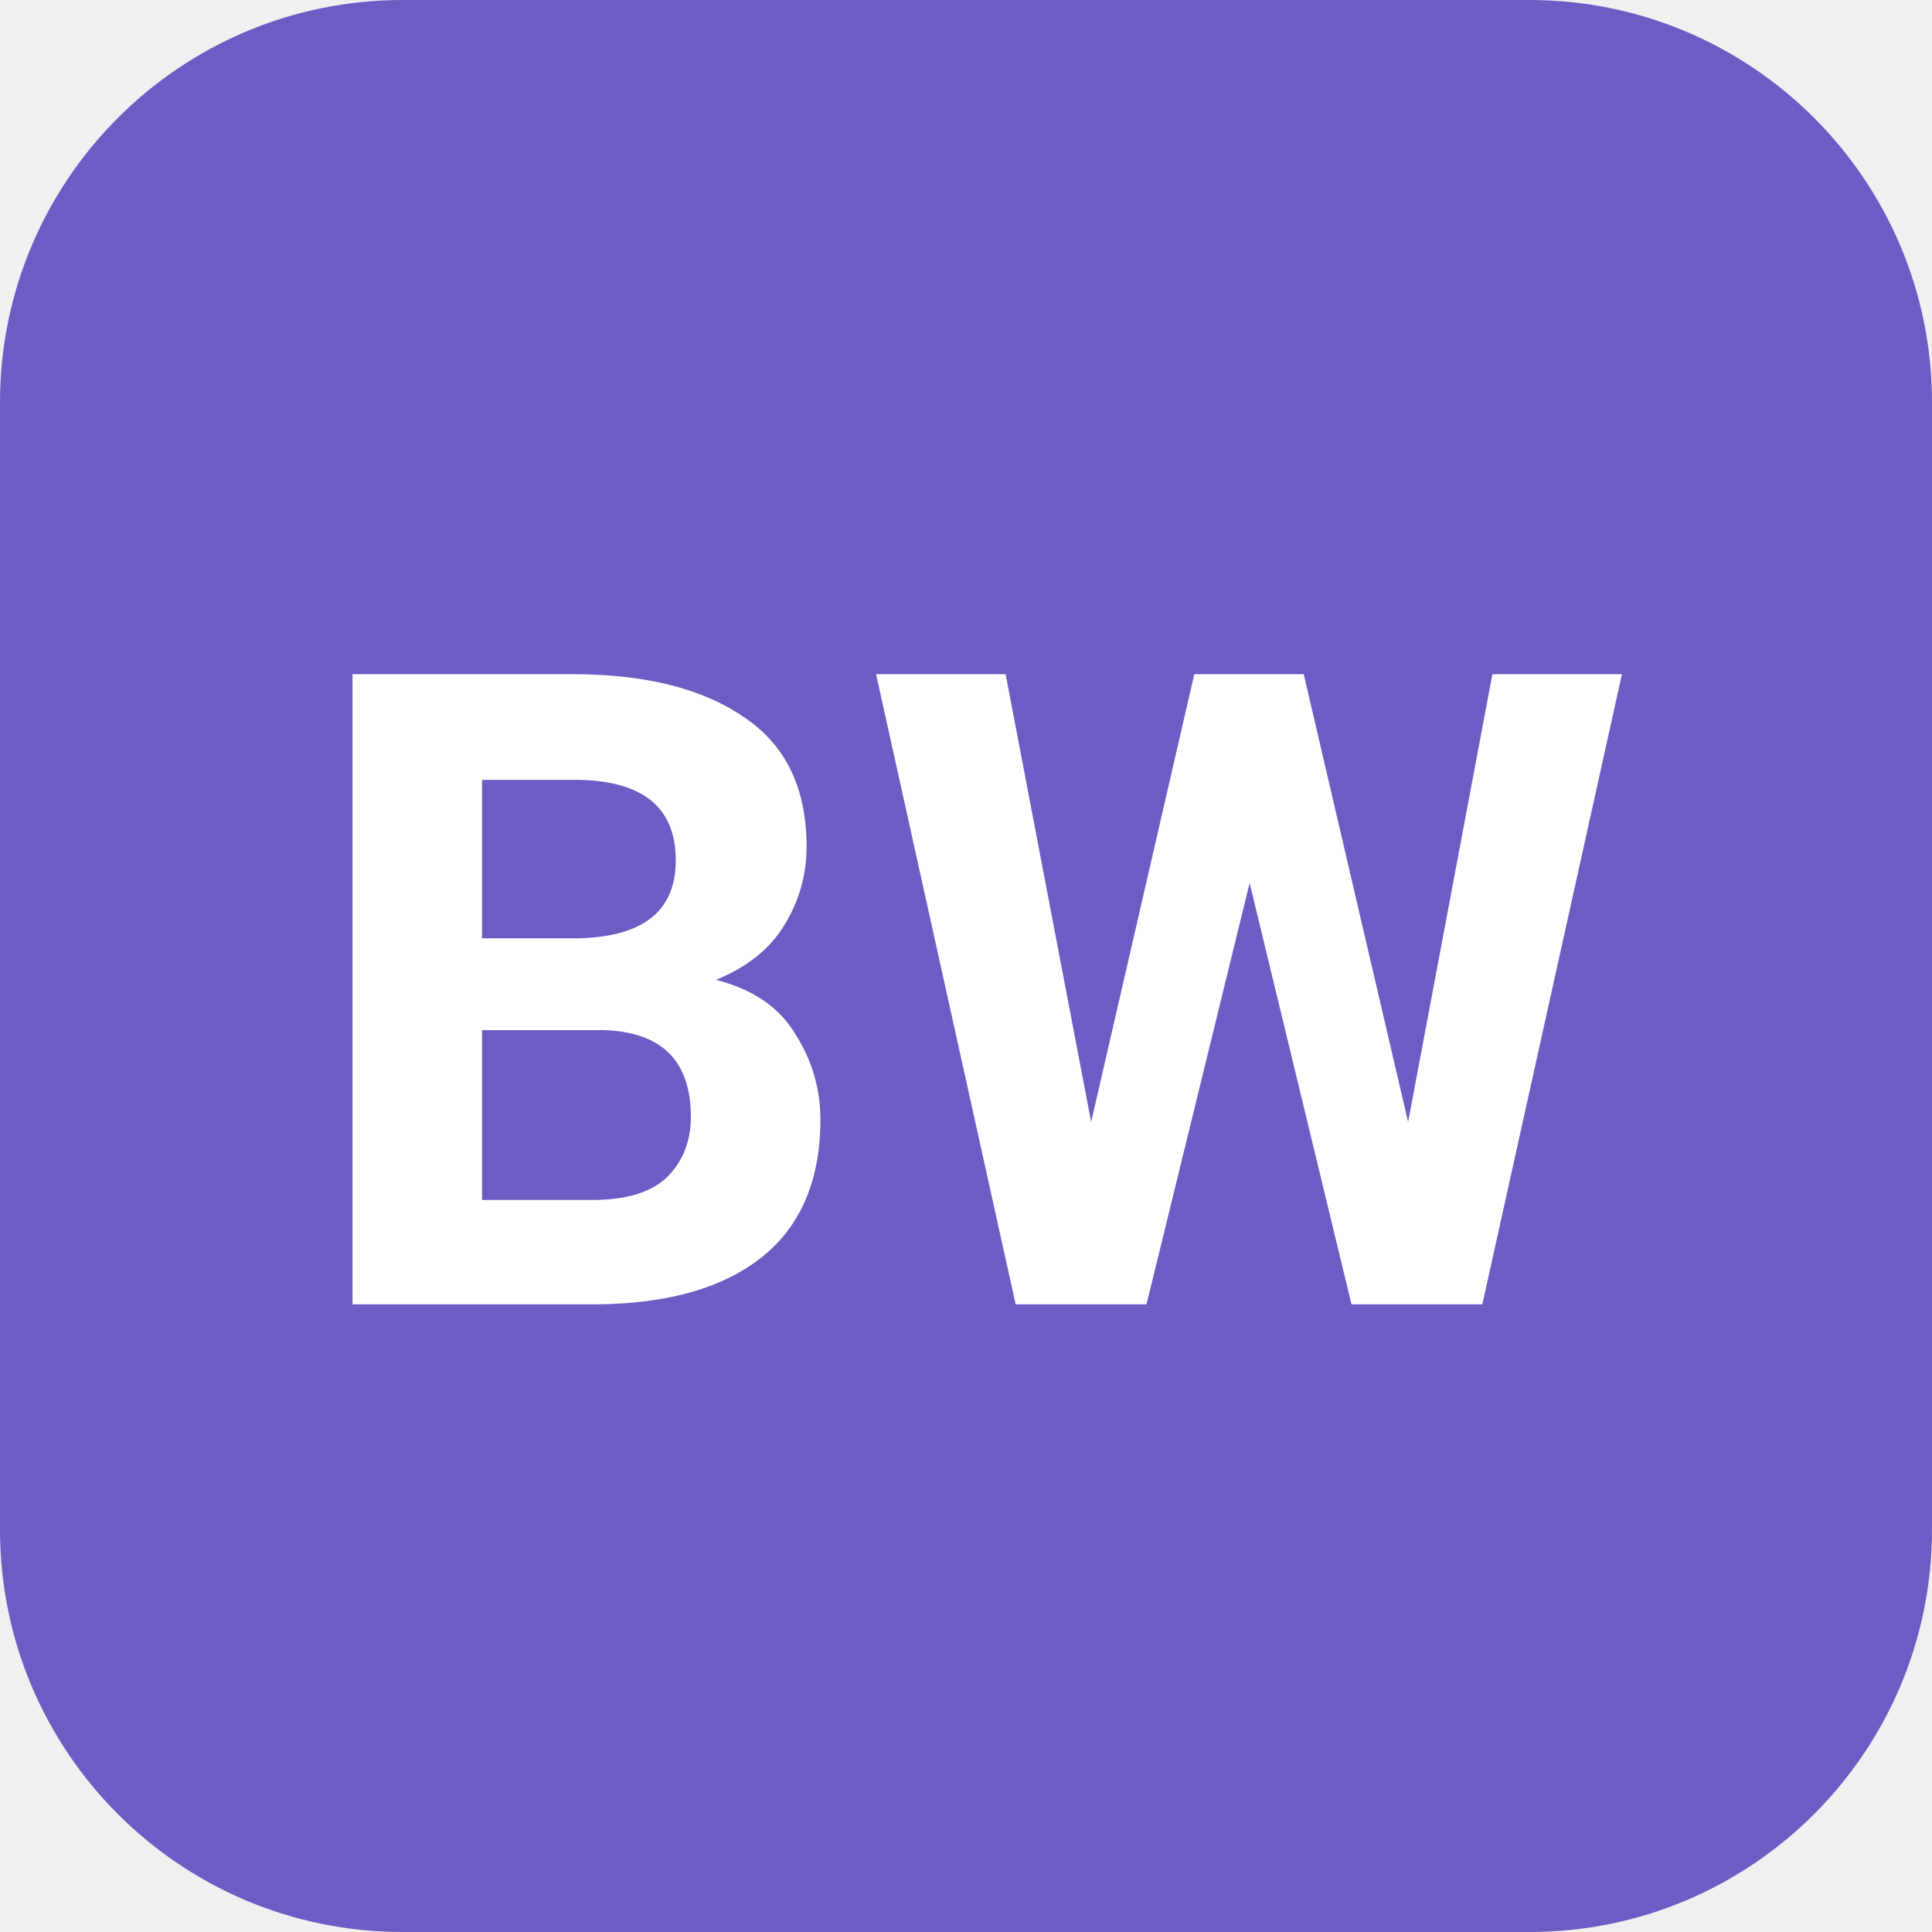
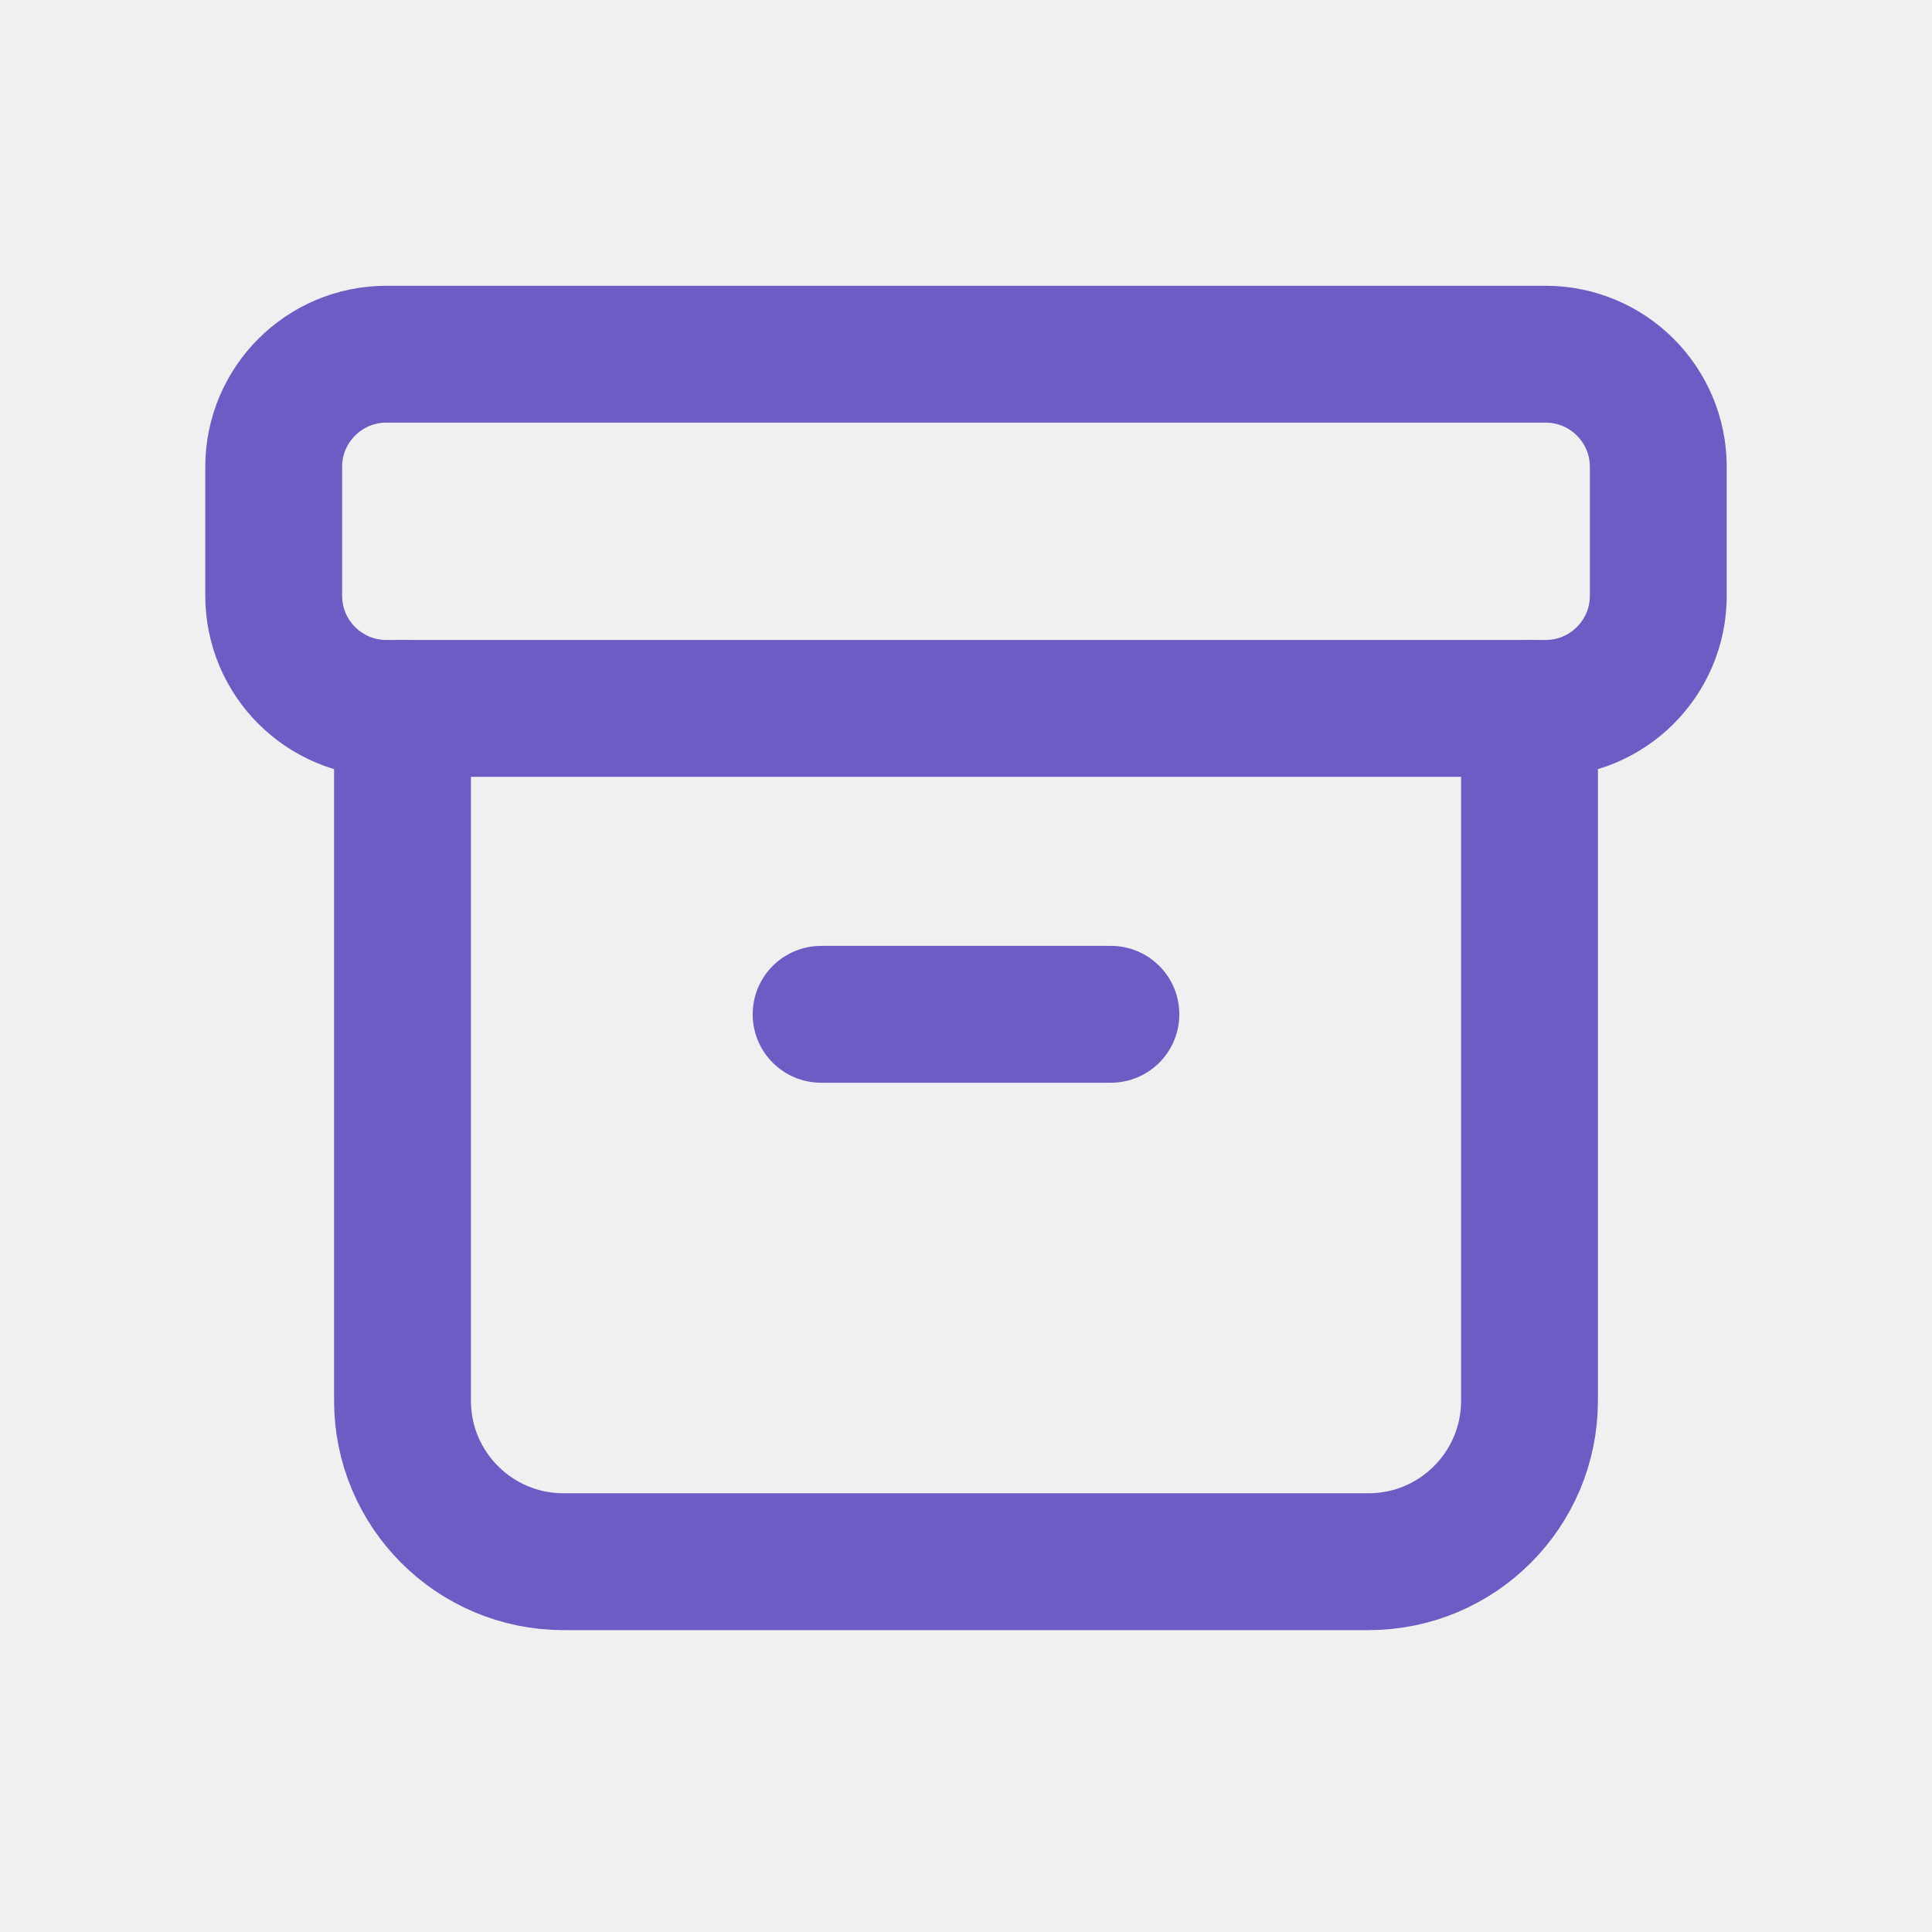
- <svg xmlns="http://www.w3.org/2000/svg" viewBox="0 0 24 24" role="img" aria-label="BW">
-   <rect width="24" height="24" rx="5" fill="#6d5cc4" />
-   <text x="12" y="16.2" text-anchor="middle" font-family="system-ui, -apple-system, 'Segoe UI', Roboto, sans-serif" font-size="11" font-weight="700" fill="#ffffff">BW</text>
+ <svg xmlns="http://www.w3.org/2000/svg" viewBox="0 0 24 24" role="img" aria-label="binwalk">
+   <rect x="3.4" y="4.4" width="17.2" height="4.4" rx="1.4" fill="none" stroke="#6d5cc4" stroke-width="1.7" />
+   <path d="M5 8.8v8.6a2 2 0 0 0 2 2h10a2 2 0 0 0 2-2V8.8" fill="none" stroke="#6d5cc4" stroke-width="1.7" stroke-linecap="round" stroke-linejoin="round" />
+   <path d="M10.2 12.6h3.6" fill="none" stroke="#6d5cc4" stroke-width="1.7" stroke-linecap="round" stroke-linejoin="round" />
</svg>
